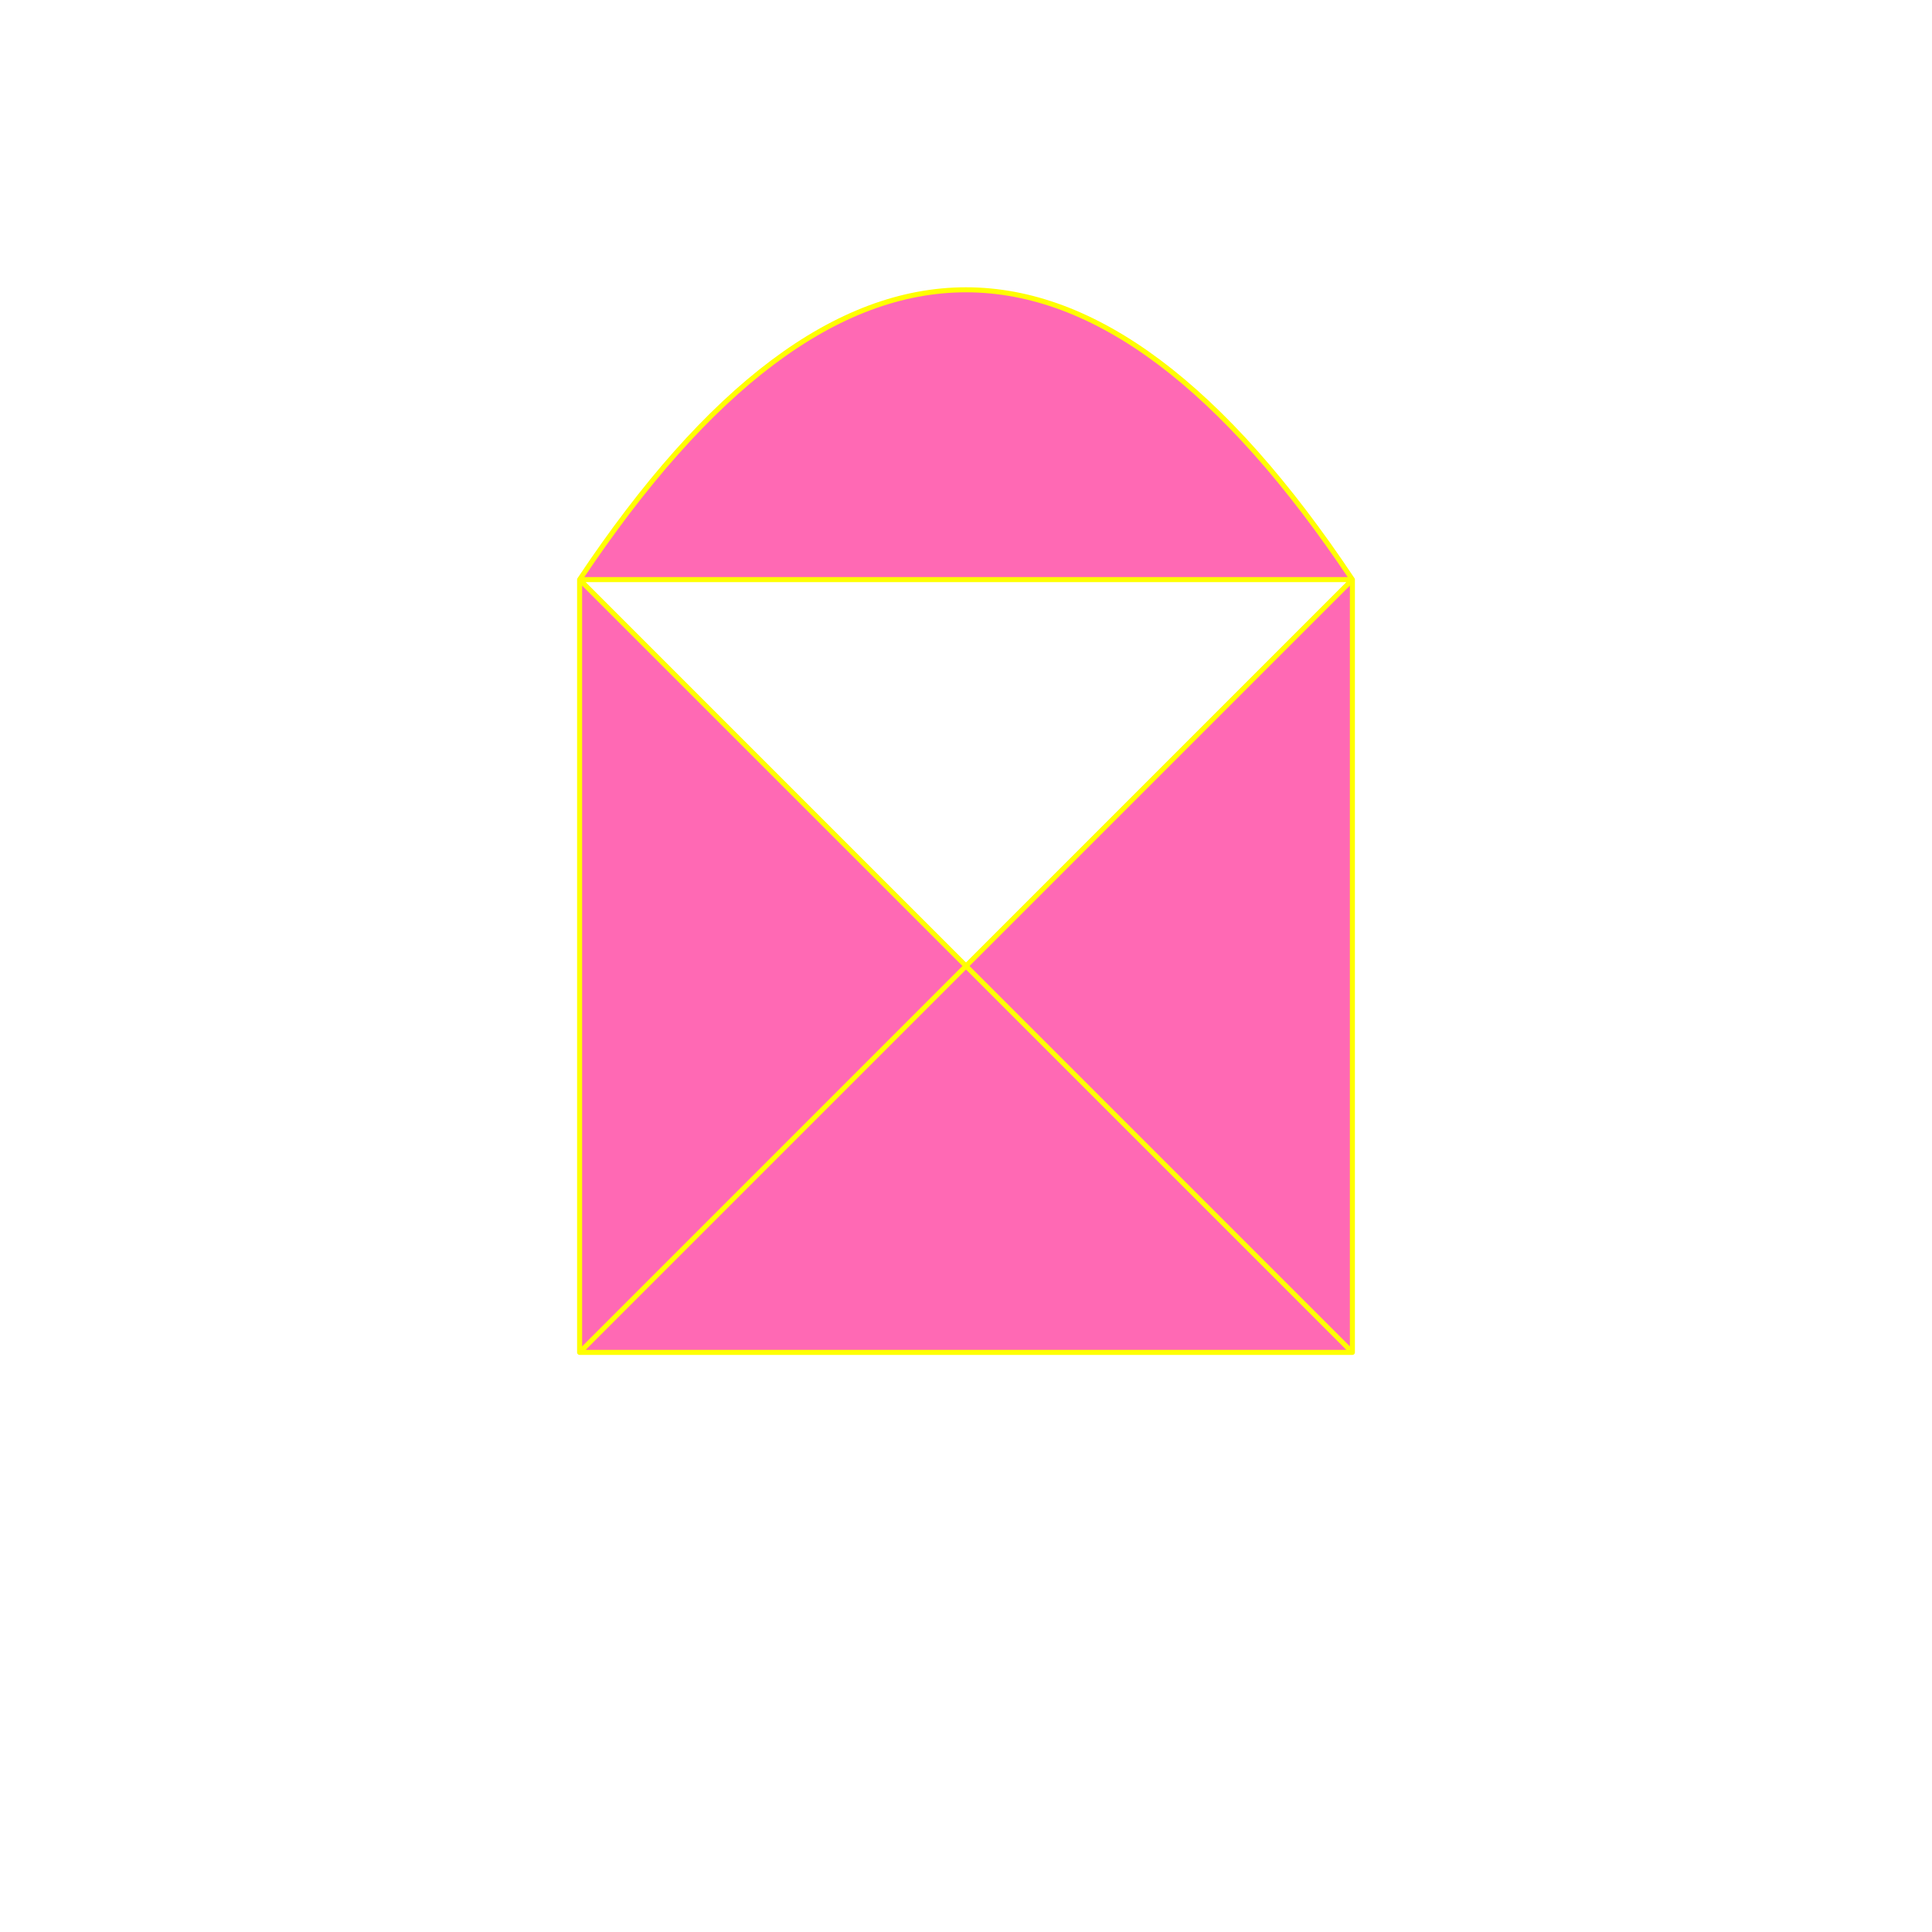
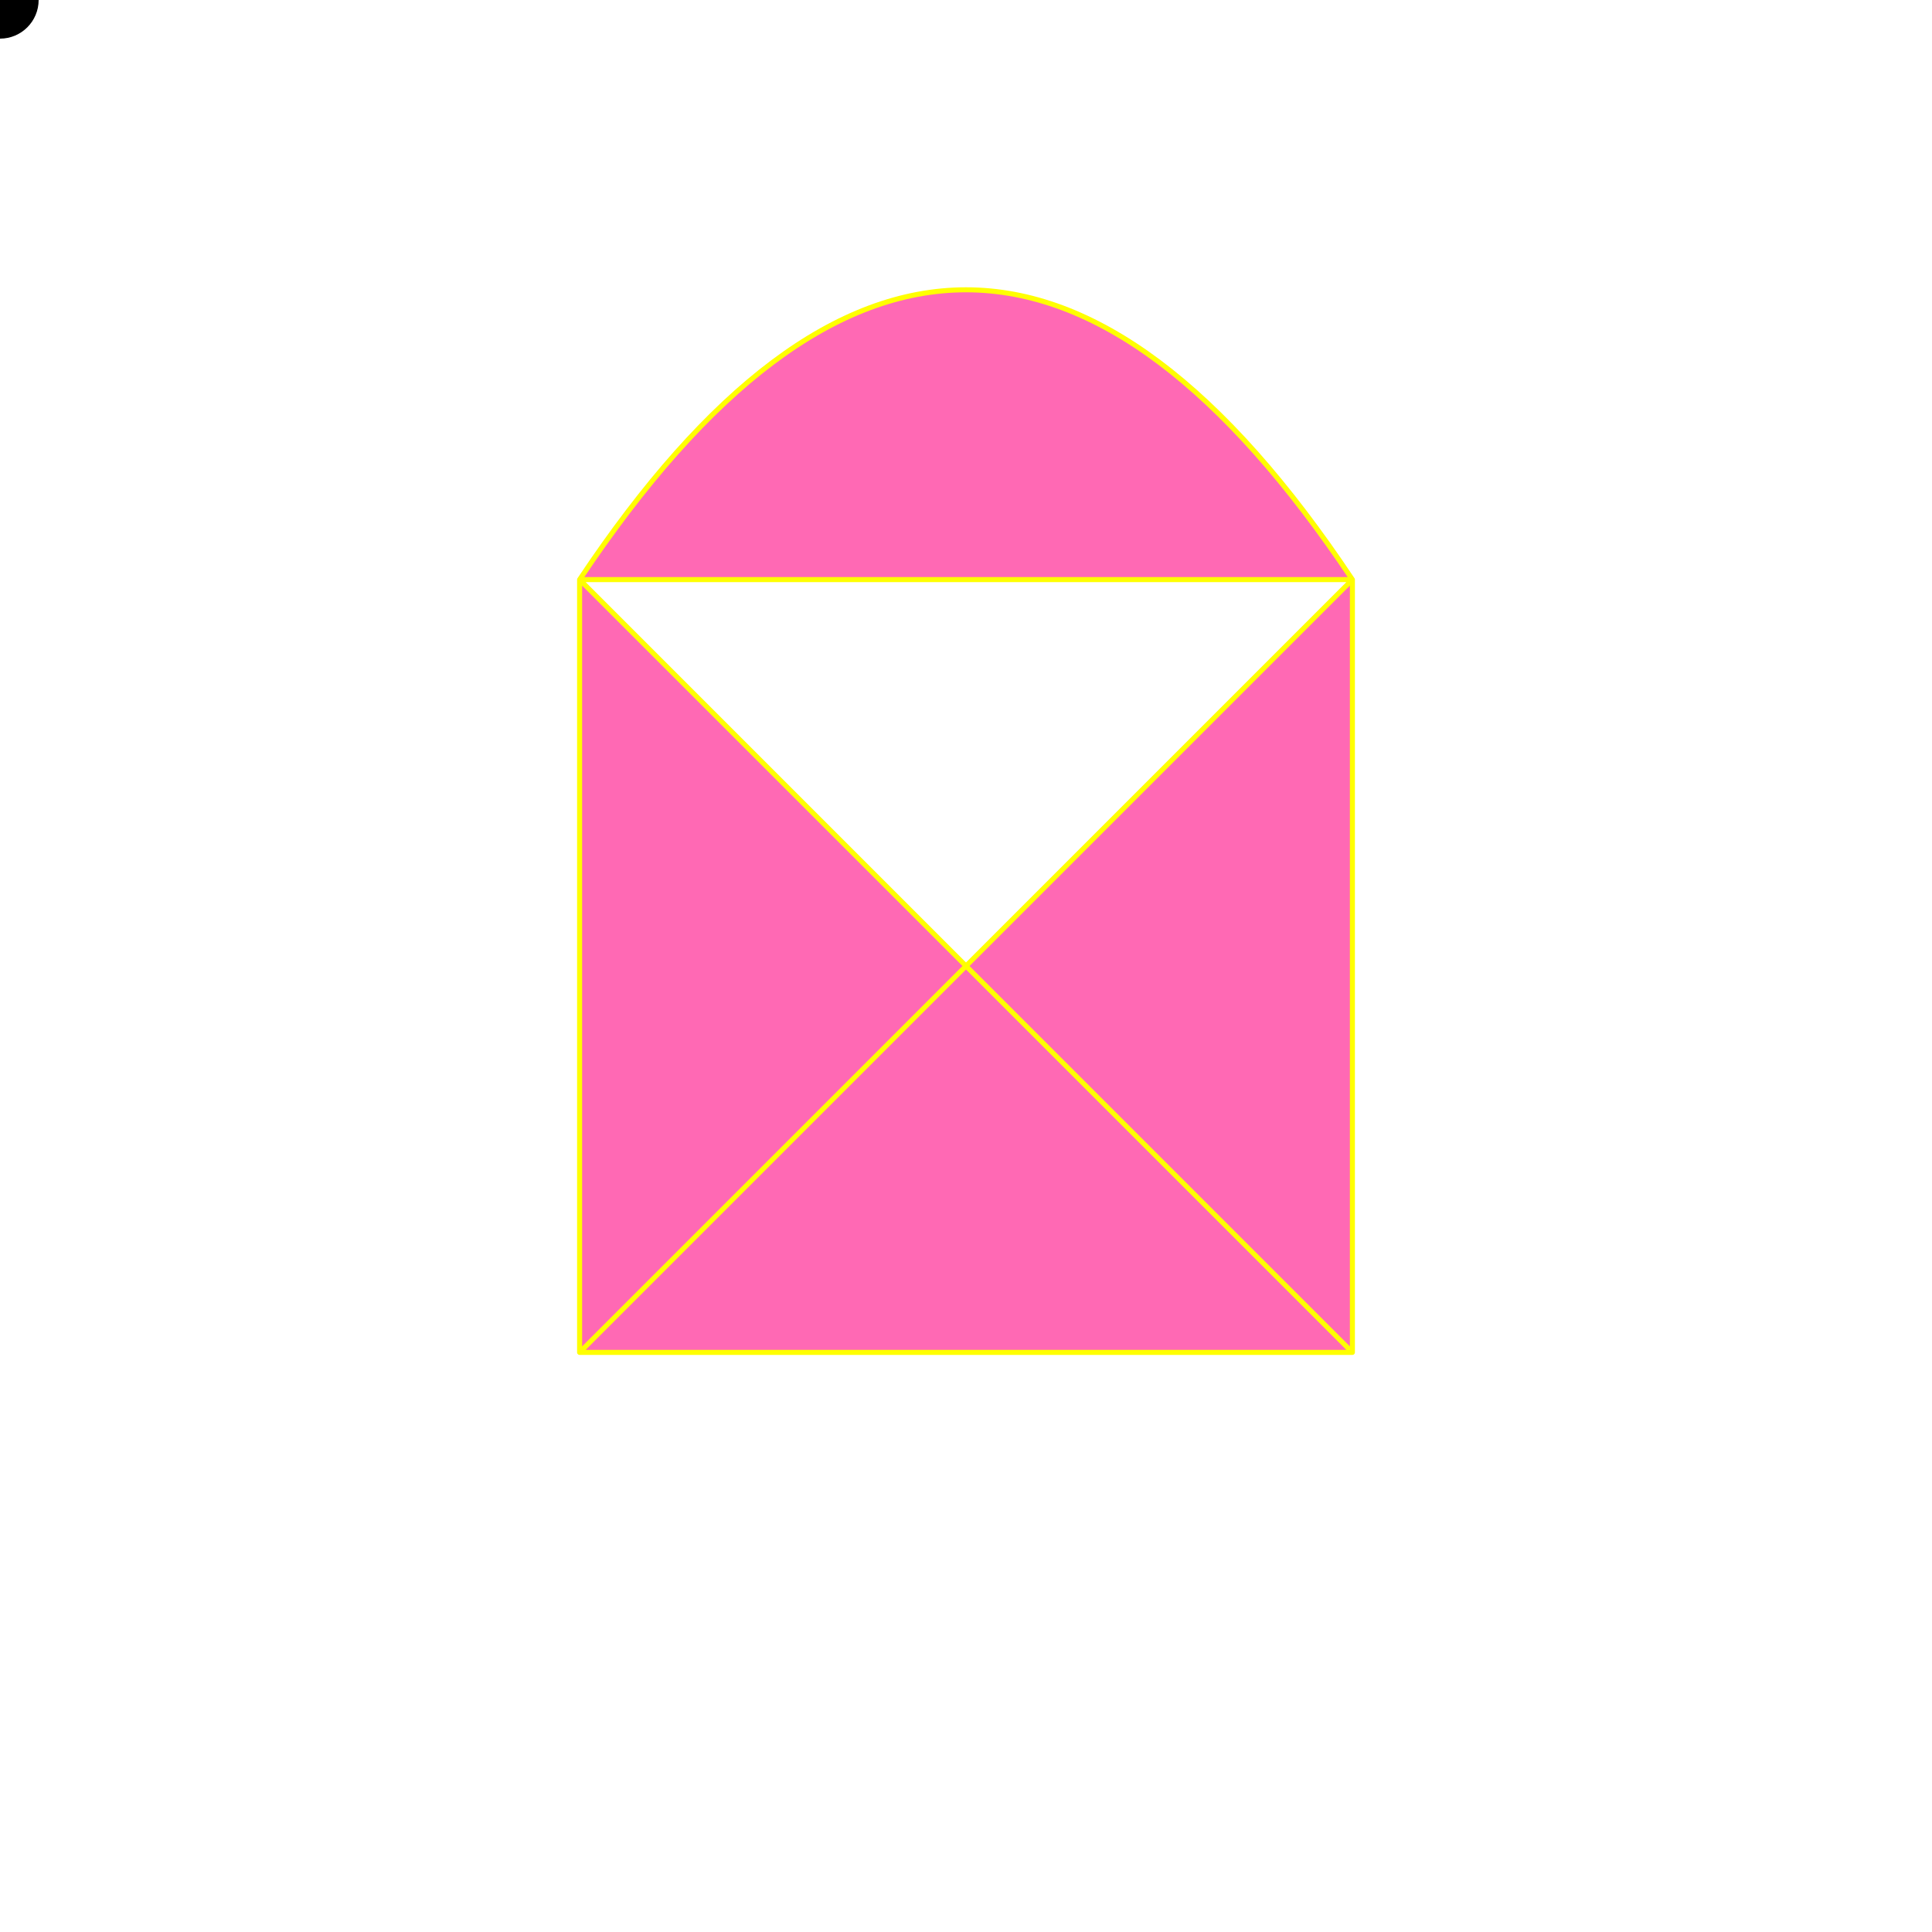
<svg xmlns="http://www.w3.org/2000/svg" height="500" version="1.1" width="500">
-   <path d="M 150 350 L 150 150 L 350 350 L 150 350 L 350 150 Q 250 0 150 150 L 350 150 L 350 350 Z" fill="hotpink" stroke="yellow" stroke-linejoin="round" stroke-width="1.3" />
+   <path d="M 150 350 L 150 150 L 350 350 L 150 350 L 350 150 Q 250 0 150 150 L 350 150 L 350 350 Z" fill="hotpink" id="niggi" stroke="yellow" stroke-linejoin="round" stroke-width="1.3" />
+   <circle fill="black" r="10">
+     <animateMotion dur="10s" repeatCount="13">
+       <mpath href="#niggi" />
+     </animateMotion>
+   </circle>
</svg>
